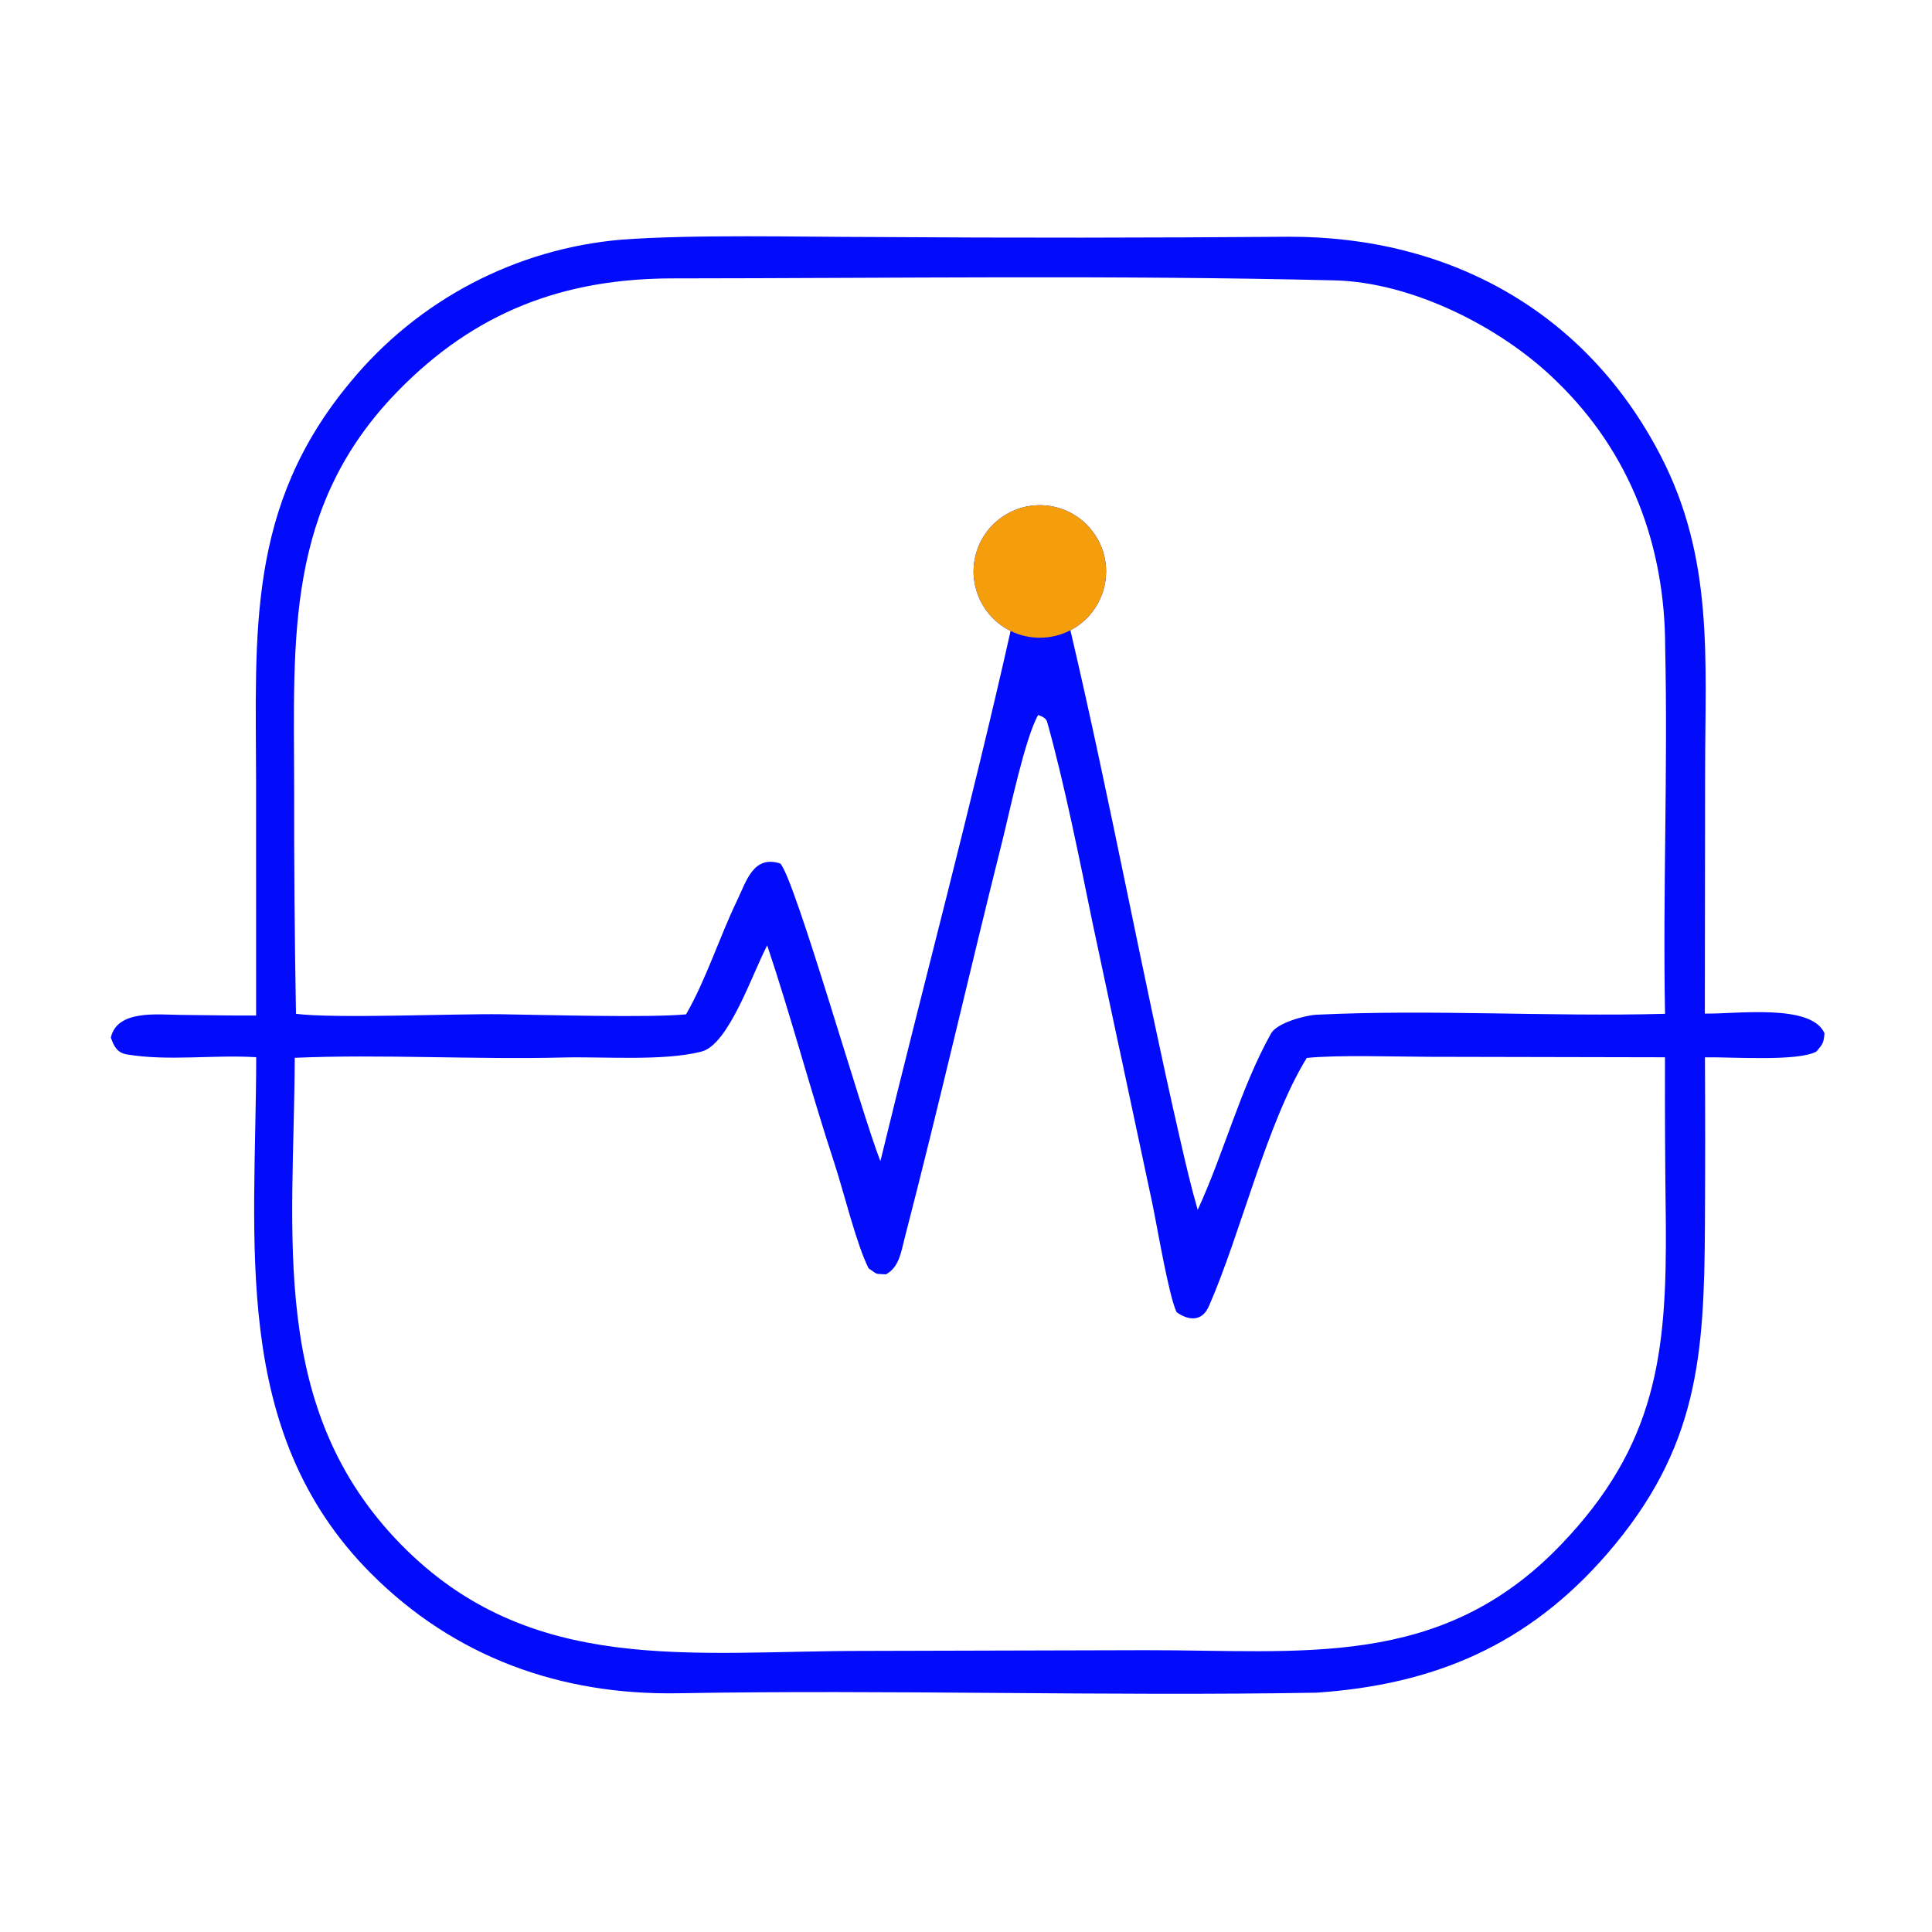
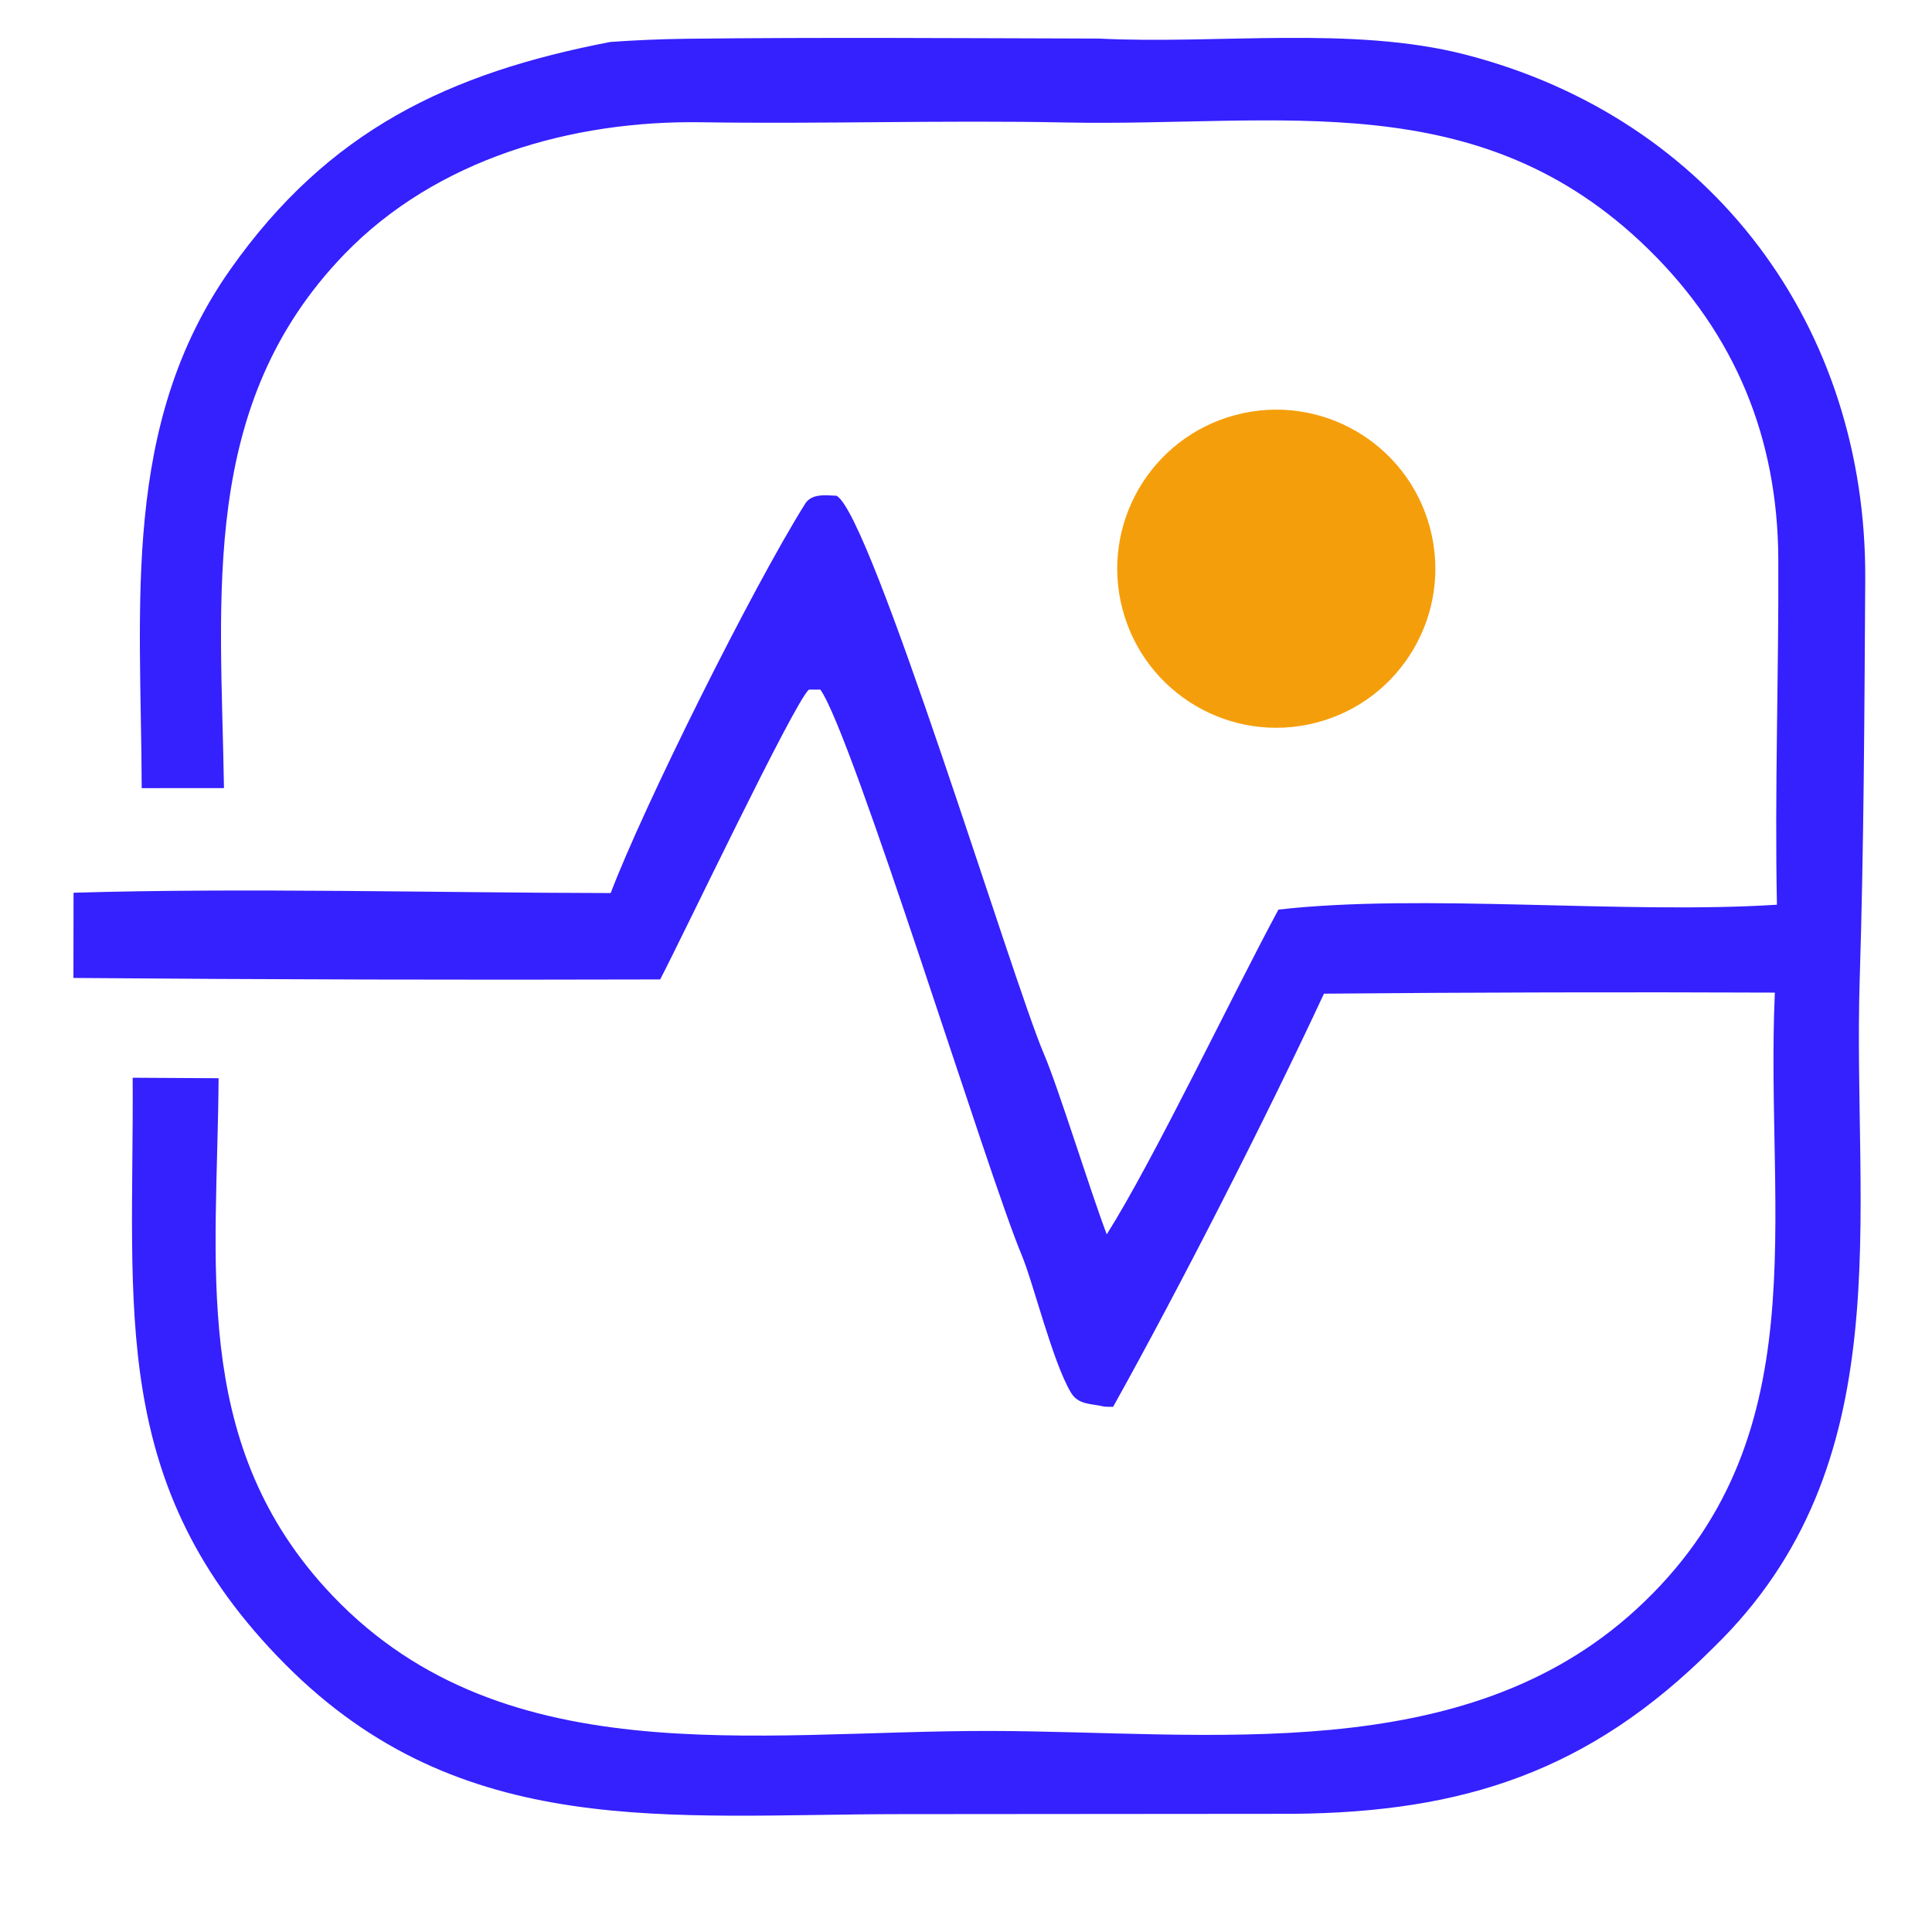
- <svg xmlns="http://www.w3.org/2000/svg" viewBox="23 154 460 460" width="512" height="512">
-   <path fill="#020CFA" d="M171.036 211.053C188.506 209.78 212.858 210.416 230.92 210.431C263.903 210.653 296.886 210.632 329.868 210.368C368.002 210.289 400.616 228.108 418.422 262.556C431.118 287.118 428.981 311.061 428.981 337.706L428.916 395.329C436.306 395.48 454.266 392.862 457.405 400.015C457.2 402.325 457.012 402.561 455.51 404.347C451.191 406.802 435.18 405.636 428.94 405.744C429.014 419.009 429.013 432.275 428.936 445.54C428.772 476.631 427.483 498.82 405.549 524.073C386.758 545.708 364.432 555.14 336.384 557.023C286.215 557.888 234.775 556.261 184.487 557.157C156.549 557.654 131.209 548.604 111.261 528.559C77.736 494.869 83.945 449.701 84.004 405.721C73.978 405.078 63.152 406.706 53.226 405.057C50.861 404.664 50.081 403.036 49.395 401.039C50.886 394.352 60.566 395.599 66.056 395.644C72.054 395.693 77.969 395.829 83.979 395.793L83.971 339.962C83.921 304.624 81.664 274.673 106.402 245C122.496 225.442 145.799 213.203 171.036 211.053ZM186.348 395.509C191.074 387.313 194.341 377.038 198.46 368.479C200.746 363.73 202.354 357.56 208.774 359.589C212.255 363.148 228.331 419.823 232.622 430.456C242.771 388.611 254.203 346.17 263.62 304.225C257.064 301.002 253.578 293.701 255.192 286.577C256.807 279.453 263.1 274.369 270.404 274.287C277.708 274.205 284.114 279.147 285.887 286.234C287.661 293.32 284.339 300.697 277.857 304.065C287.27 344.115 294.754 385.058 303.956 425.182C305.271 430.913 306.528 436.385 308.169 442.057C314.45 428.457 318.308 413.181 325.624 400.069C327.036 397.538 333.75 395.731 336.514 395.598C364.018 394.274 391.934 396.12 419.438 395.384C418.89 366.567 420.126 337.324 419.471 308.227C419.473 283.966 411.206 261.762 393.549 244.725C380.54 231.948 359.305 221.216 340.778 220.755C288.293 219.477 235.763 220.249 183.24 220.284C157.129 220.301 136.103 228.267 117.654 247.2C90.843 274.716 92.988 305.996 93.034 341.203C93.002 359.265 93.147 377.326 93.471 395.385C102.727 396.567 131.221 395.332 142.366 395.489C152.309 395.63 177.715 396.362 186.348 395.509ZM205.666 379.092C202.095 385.895 196.503 402.723 190.026 404.376C180.882 406.711 166.799 405.535 156.967 405.788C136.36 406.32 113.538 404.965 93.179 405.86C93.023 448.121 86.743 489.365 118.483 521.74C149.329 553.202 187.552 547.045 229.02 547.072L295.581 546.902C333.02 546.831 365.907 551.625 394.486 521.965C417.518 498.062 419.86 476.103 419.627 445.256C419.452 432.083 419.384 418.909 419.424 405.735L363.359 405.62C355.617 405.605 341.214 405.13 334.123 405.896C324.538 421.537 318.418 447.722 310.845 464.974C309.174 468.781 305.975 468.431 303.148 466.437C301.271 462.547 298.513 446.006 297.333 440.377L283.112 373.646C280.176 359.312 276.385 340.346 272.317 325.877C272.05 324.928 270.997 324.527 270.183 324.235C267.071 329.606 263.323 347.552 261.63 354.297C253.747 385.699 246.559 417.318 238.427 448.66C237.528 452.123 237.09 455.724 233.944 457.413C231.124 457.243 232.219 457.597 229.806 455.982C226.905 450.25 223.847 437.582 221.693 431.05C216.16 414.268 211.271 395.755 205.666 379.092Z" />
-   <path fill="#F59E0B" d="M263.62 304.225C257.064 301.002 253.578 293.701 255.192 286.577C256.807 279.453 263.1 274.369 270.404 274.287C277.708 274.205 284.114 279.147 285.887 286.234C287.661 293.32 284.339 300.697 277.857 304.065C273.406 306.378 268.121 306.437 263.62 304.225Z" />
+ <svg xmlns="http://www.w3.org/2000/svg" viewBox="88 264 250 250" width="512" height="512">
+   <path fill="#3520FE" d="M166.983 269.429C170.219 269.2 173.461 269.063 176.705 269.017C194.326 268.81 212.551 268.945 230.23 268.991C245.357 269.769 262.972 267.287 277.63 271.069C309.548 279.303 329.559 306.262 329.36 338.971C329.253 356.653 329.182 373.523 328.645 390.729C327.688 421.419 334.215 453.476 309.694 477.221C293.697 493.247 277.33 498.519 255.284 498.708L204.588 498.749C174.489 498.761 147.714 502.284 124.944 479.399C101.884 456.222 105.353 433.476 105.167 403.458L116.286 403.522C116.126 427.377 112.646 450.169 130.009 469.382C152.175 493.91 185.675 487.927 216.139 487.984C244.54 488.037 277.319 492.781 299.709 472.272C323.599 450.389 316.357 421.628 317.664 392.445C298.216 392.364 278.767 392.409 259.319 392.581C251.861 408.614 240.654 430.585 232.039 446.037C231.734 446.041 231.038 446.055 230.76 445.988C229.154 445.604 227.528 445.808 226.563 444.176C224.174 440.133 221.707 429.97 220.196 426.377C215.864 416.074 198.312 359.05 194.152 353.23L192.675 353.237C190.797 354.803 176.157 385.55 173.423 390.739C148.116 390.816 122.808 390.752 97.501 390.546L97.517 379.52C119.502 378.862 144.693 379.53 167.026 379.56C171.224 368.475 185.2 340.357 192.174 329.201C193.031 327.829 194.84 328.088 196.254 328.151C200.766 330.655 218.999 390.83 223.069 400.348C225.002 404.868 229.066 418.099 231.213 423.724C237.306 414.087 247.478 392.729 253.428 381.703C272.086 379.574 298.29 382.336 317.935 381.069C317.63 366.244 318.185 351.183 318.111 336.273C318.033 320.717 312.566 307.275 301.315 296.257C279.379 274.772 253.72 280.415 225.866 279.849C210.18 279.53 194.373 280.06 178.768 279.819C162.034 279.561 144.492 284.547 132.557 296.902C113.728 316.395 116.587 340.99 116.982 365.977L106.337 365.985C106.261 342.266 103.638 318.952 117.839 298.819C130.492 280.881 146.069 273.446 166.983 269.429Z" />
+   <path fill="#F59E0B" d="M247.842 317.709C258.85 314.769 270.151 321.332 273.053 332.35C275.955 343.367 269.353 354.646 258.326 357.51C247.352 360.36 236.14 353.797 233.252 342.833C230.364 331.869 236.888 320.635 247.842 317.709Z" />
</svg>
